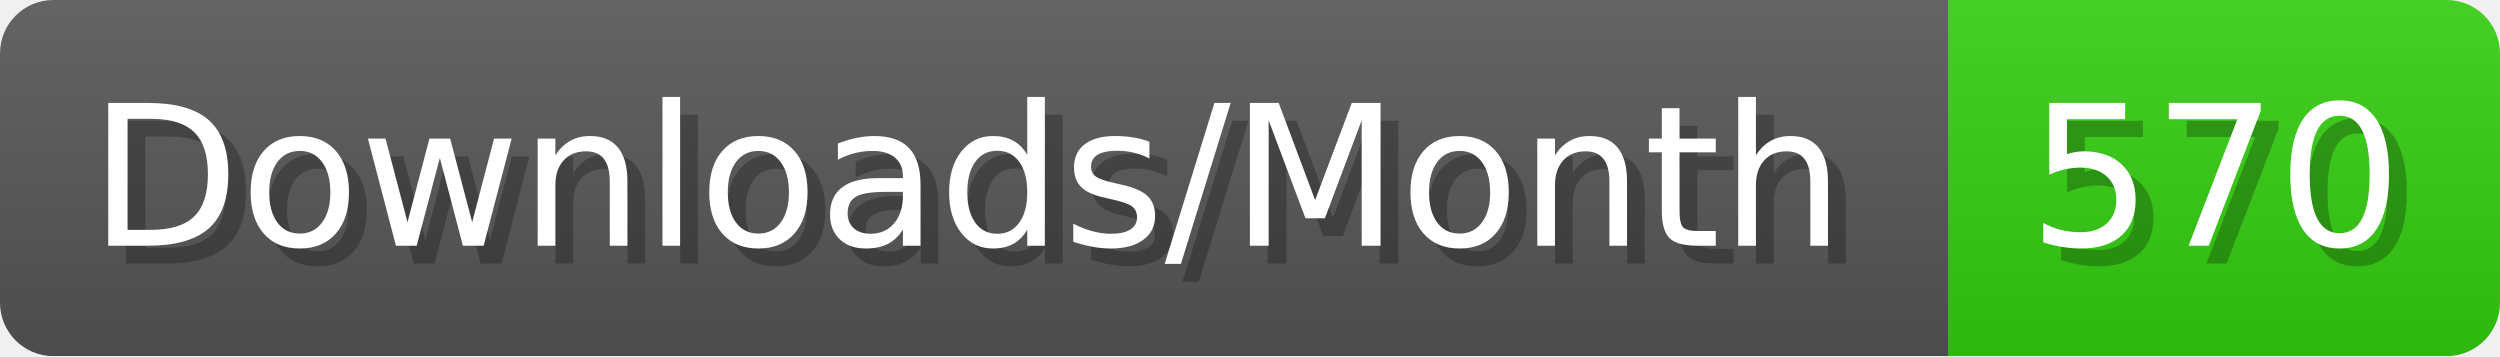
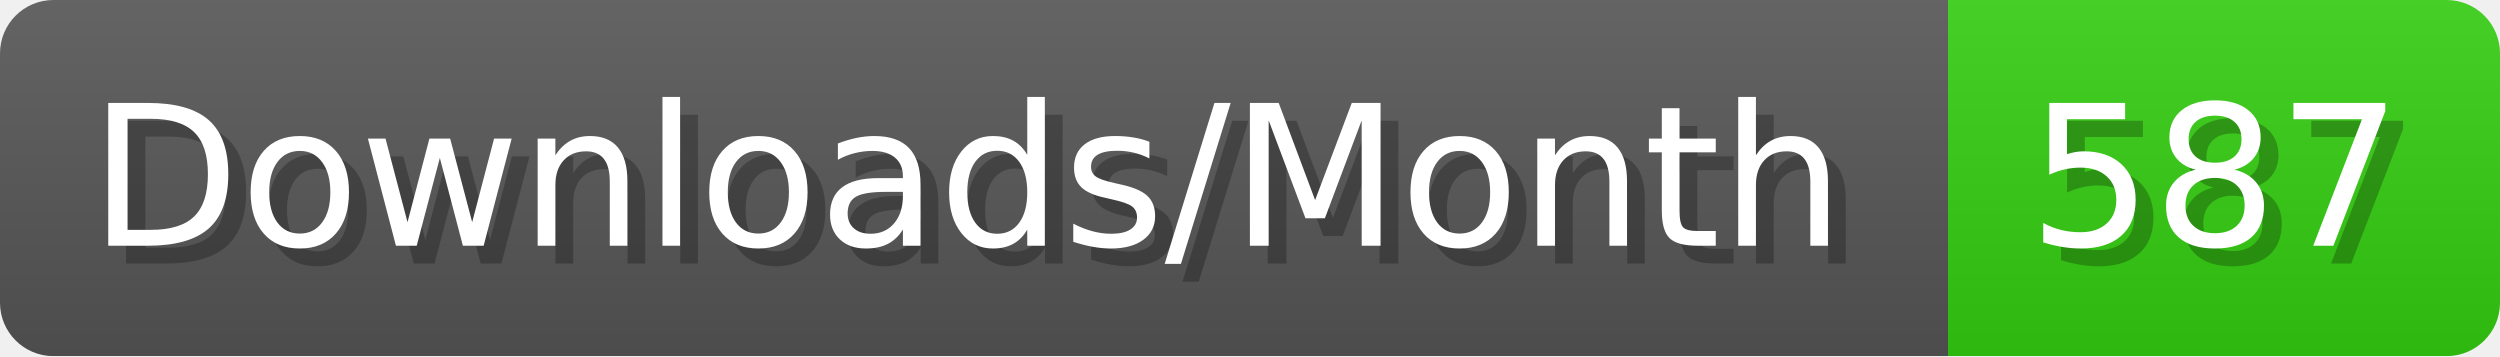
- <svg xmlns="http://www.w3.org/2000/svg" width="140.4" height="20" viewBox="0 0 1404 200" role="img" aria-label="Downloads/Month: 570">
+ <svg xmlns="http://www.w3.org/2000/svg" width="140.4" height="20" viewBox="0 0 1404 200" role="img" aria-label="Downloads/Month: 587">
  <linearGradient id="YlXUI" x2="0" y2="100%">
    <stop offset="0" stop-opacity=".1" stop-color="#EEE" />
    <stop offset="1" stop-opacity=".1" />
  </linearGradient>
  <mask id="JHhop">
    <rect width="1404" height="200" rx="30" fill="#FFF" />
  </mask>
  <g mask="url(#JHhop)">
    <rect width="1094" height="200" fill="#555" />
    <rect width="310" height="200" fill="#3C1" x="1094" />
    <rect width="1404" height="200" fill="url(#YlXUI)" />
  </g>
  <g aria-hidden="true" fill="#fff" text-anchor="start" font-family="Verdana,DejaVu Sans,sans-serif" font-size="110">
    <text x="60" y="148" textLength="994" fill="#000" opacity="0.25">Downloads/Month</text>
    <text x="50" y="138" textLength="994">Downloads/Month</text>
-     <text x="1149" y="148" textLength="210" fill="#000" opacity="0.25">570</text>
-     <text x="1139" y="138" textLength="210">570</text>
+     <text x="1149" y="148" textLength="210" fill="#000" opacity="0.25">587</text>
+     <text x="1139" y="138" textLength="210">587</text>
  </g>
</svg>
